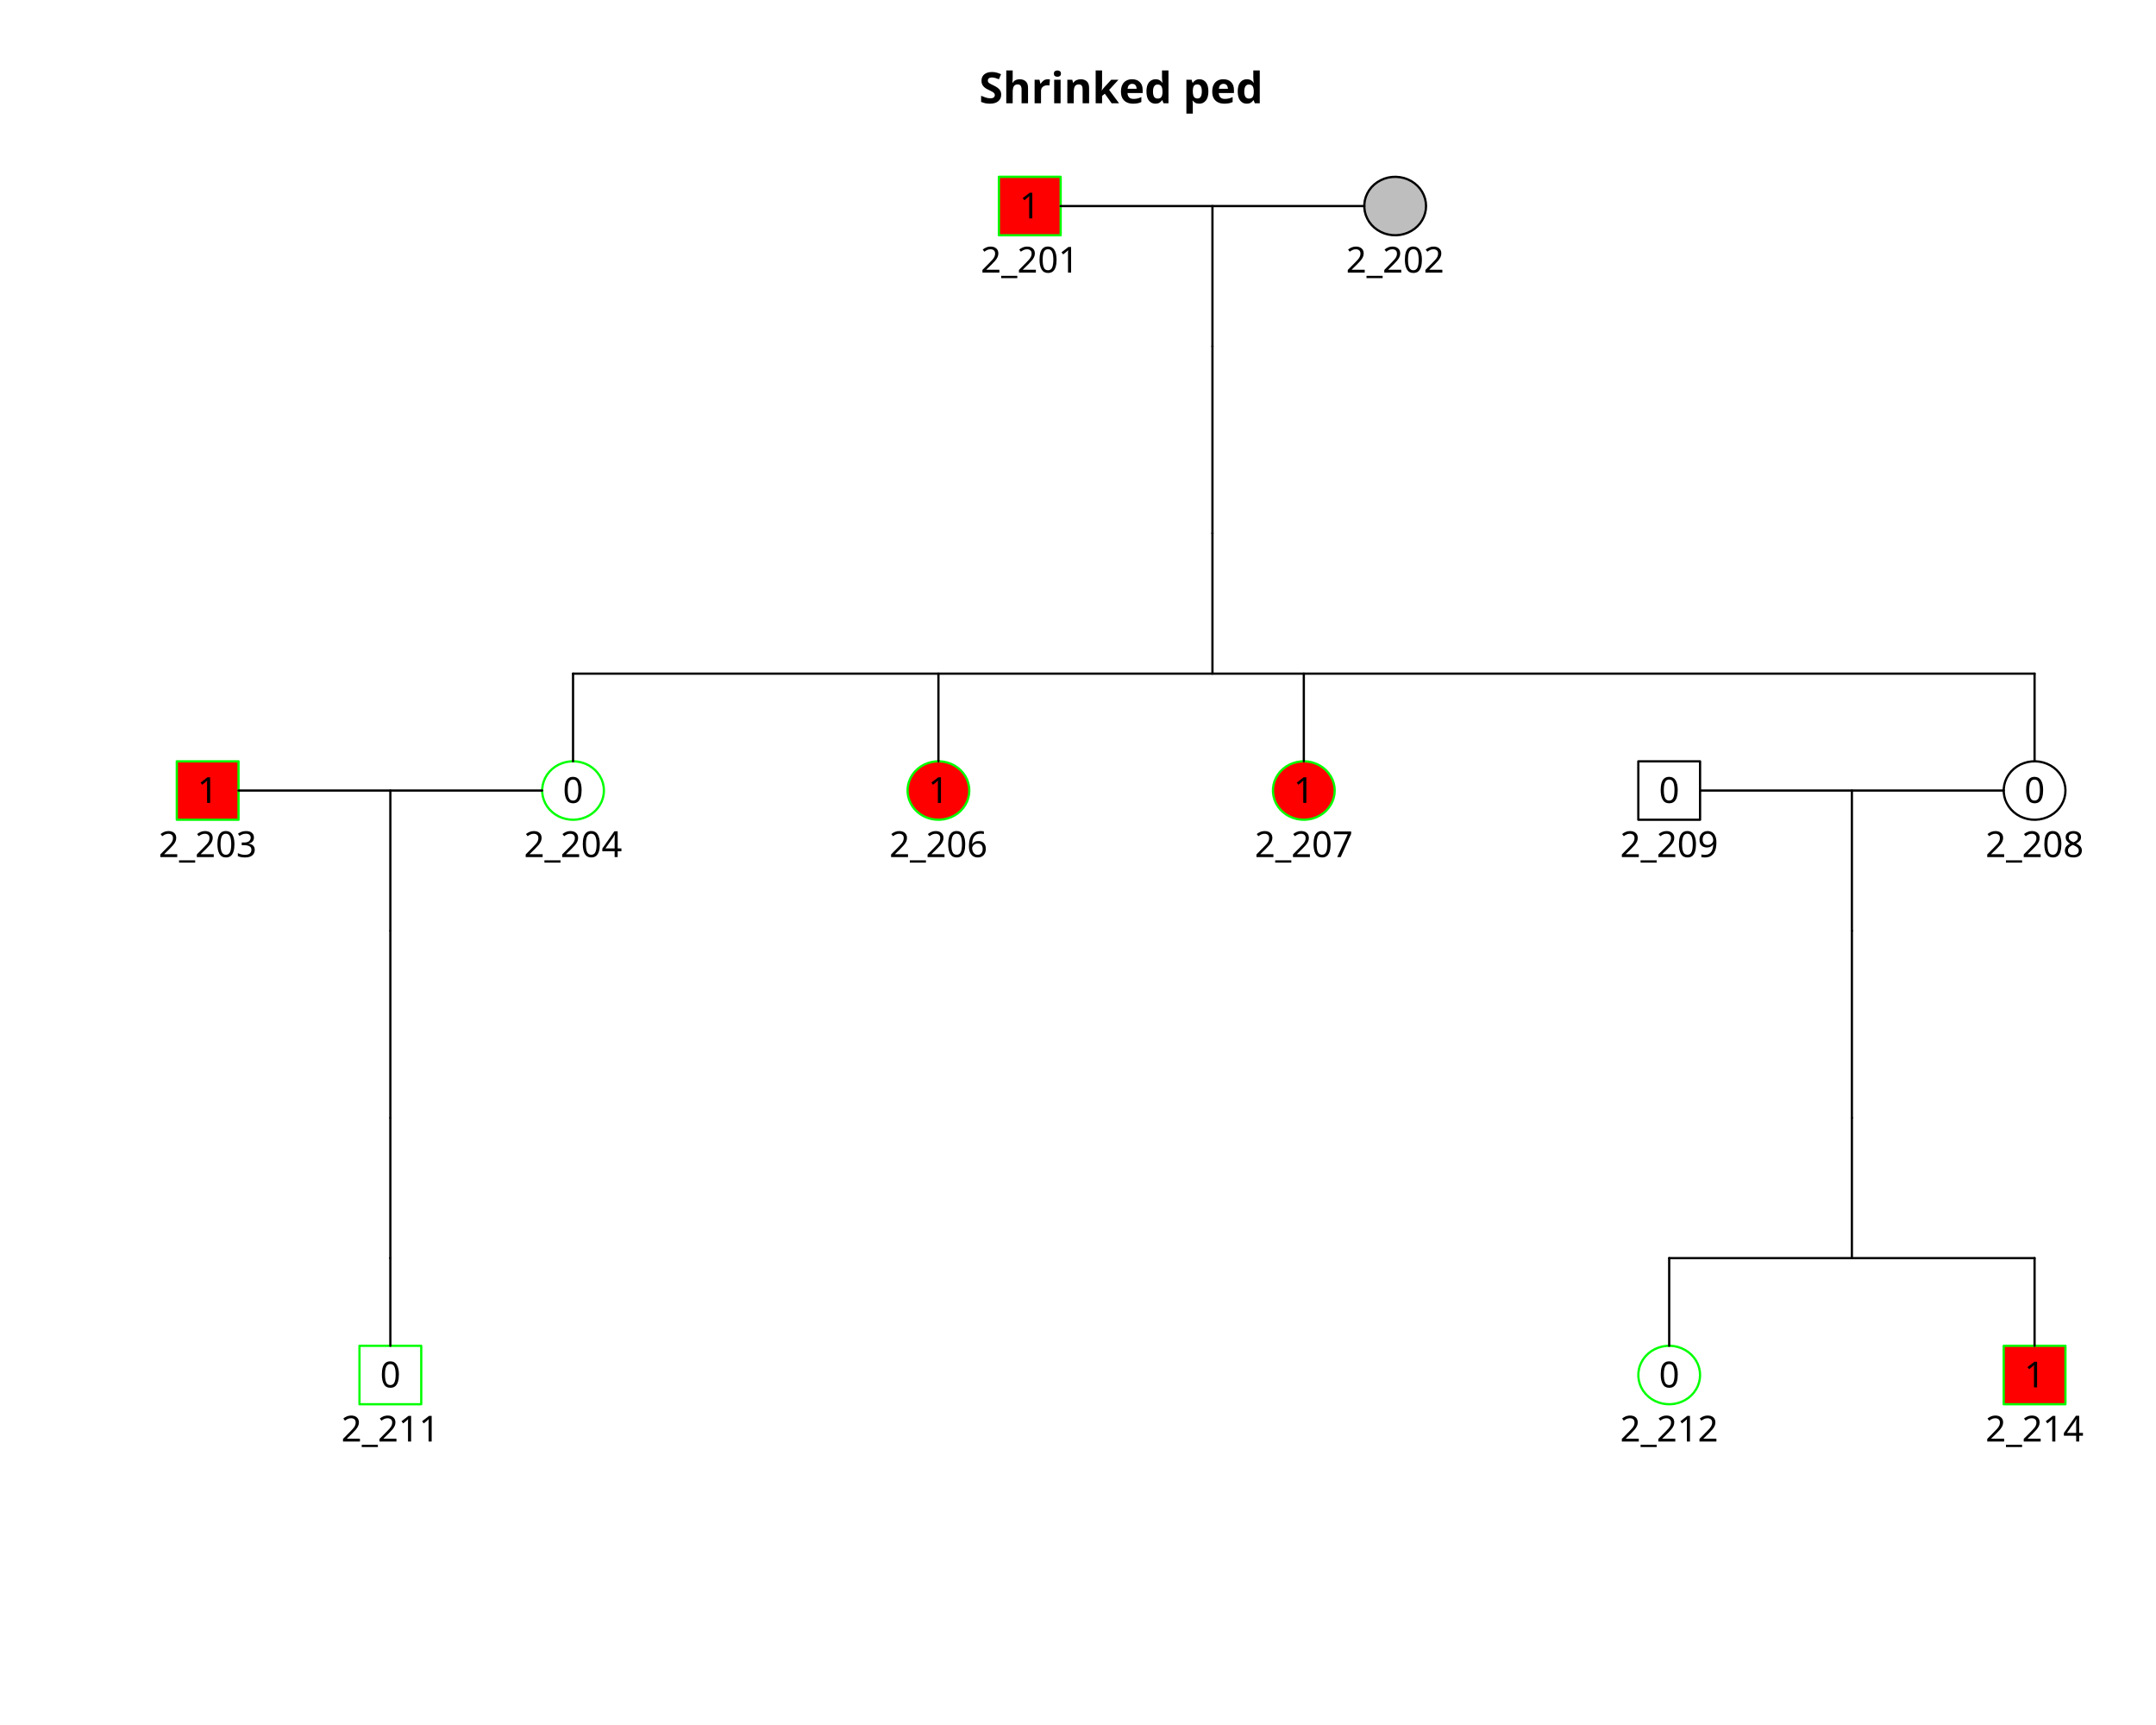
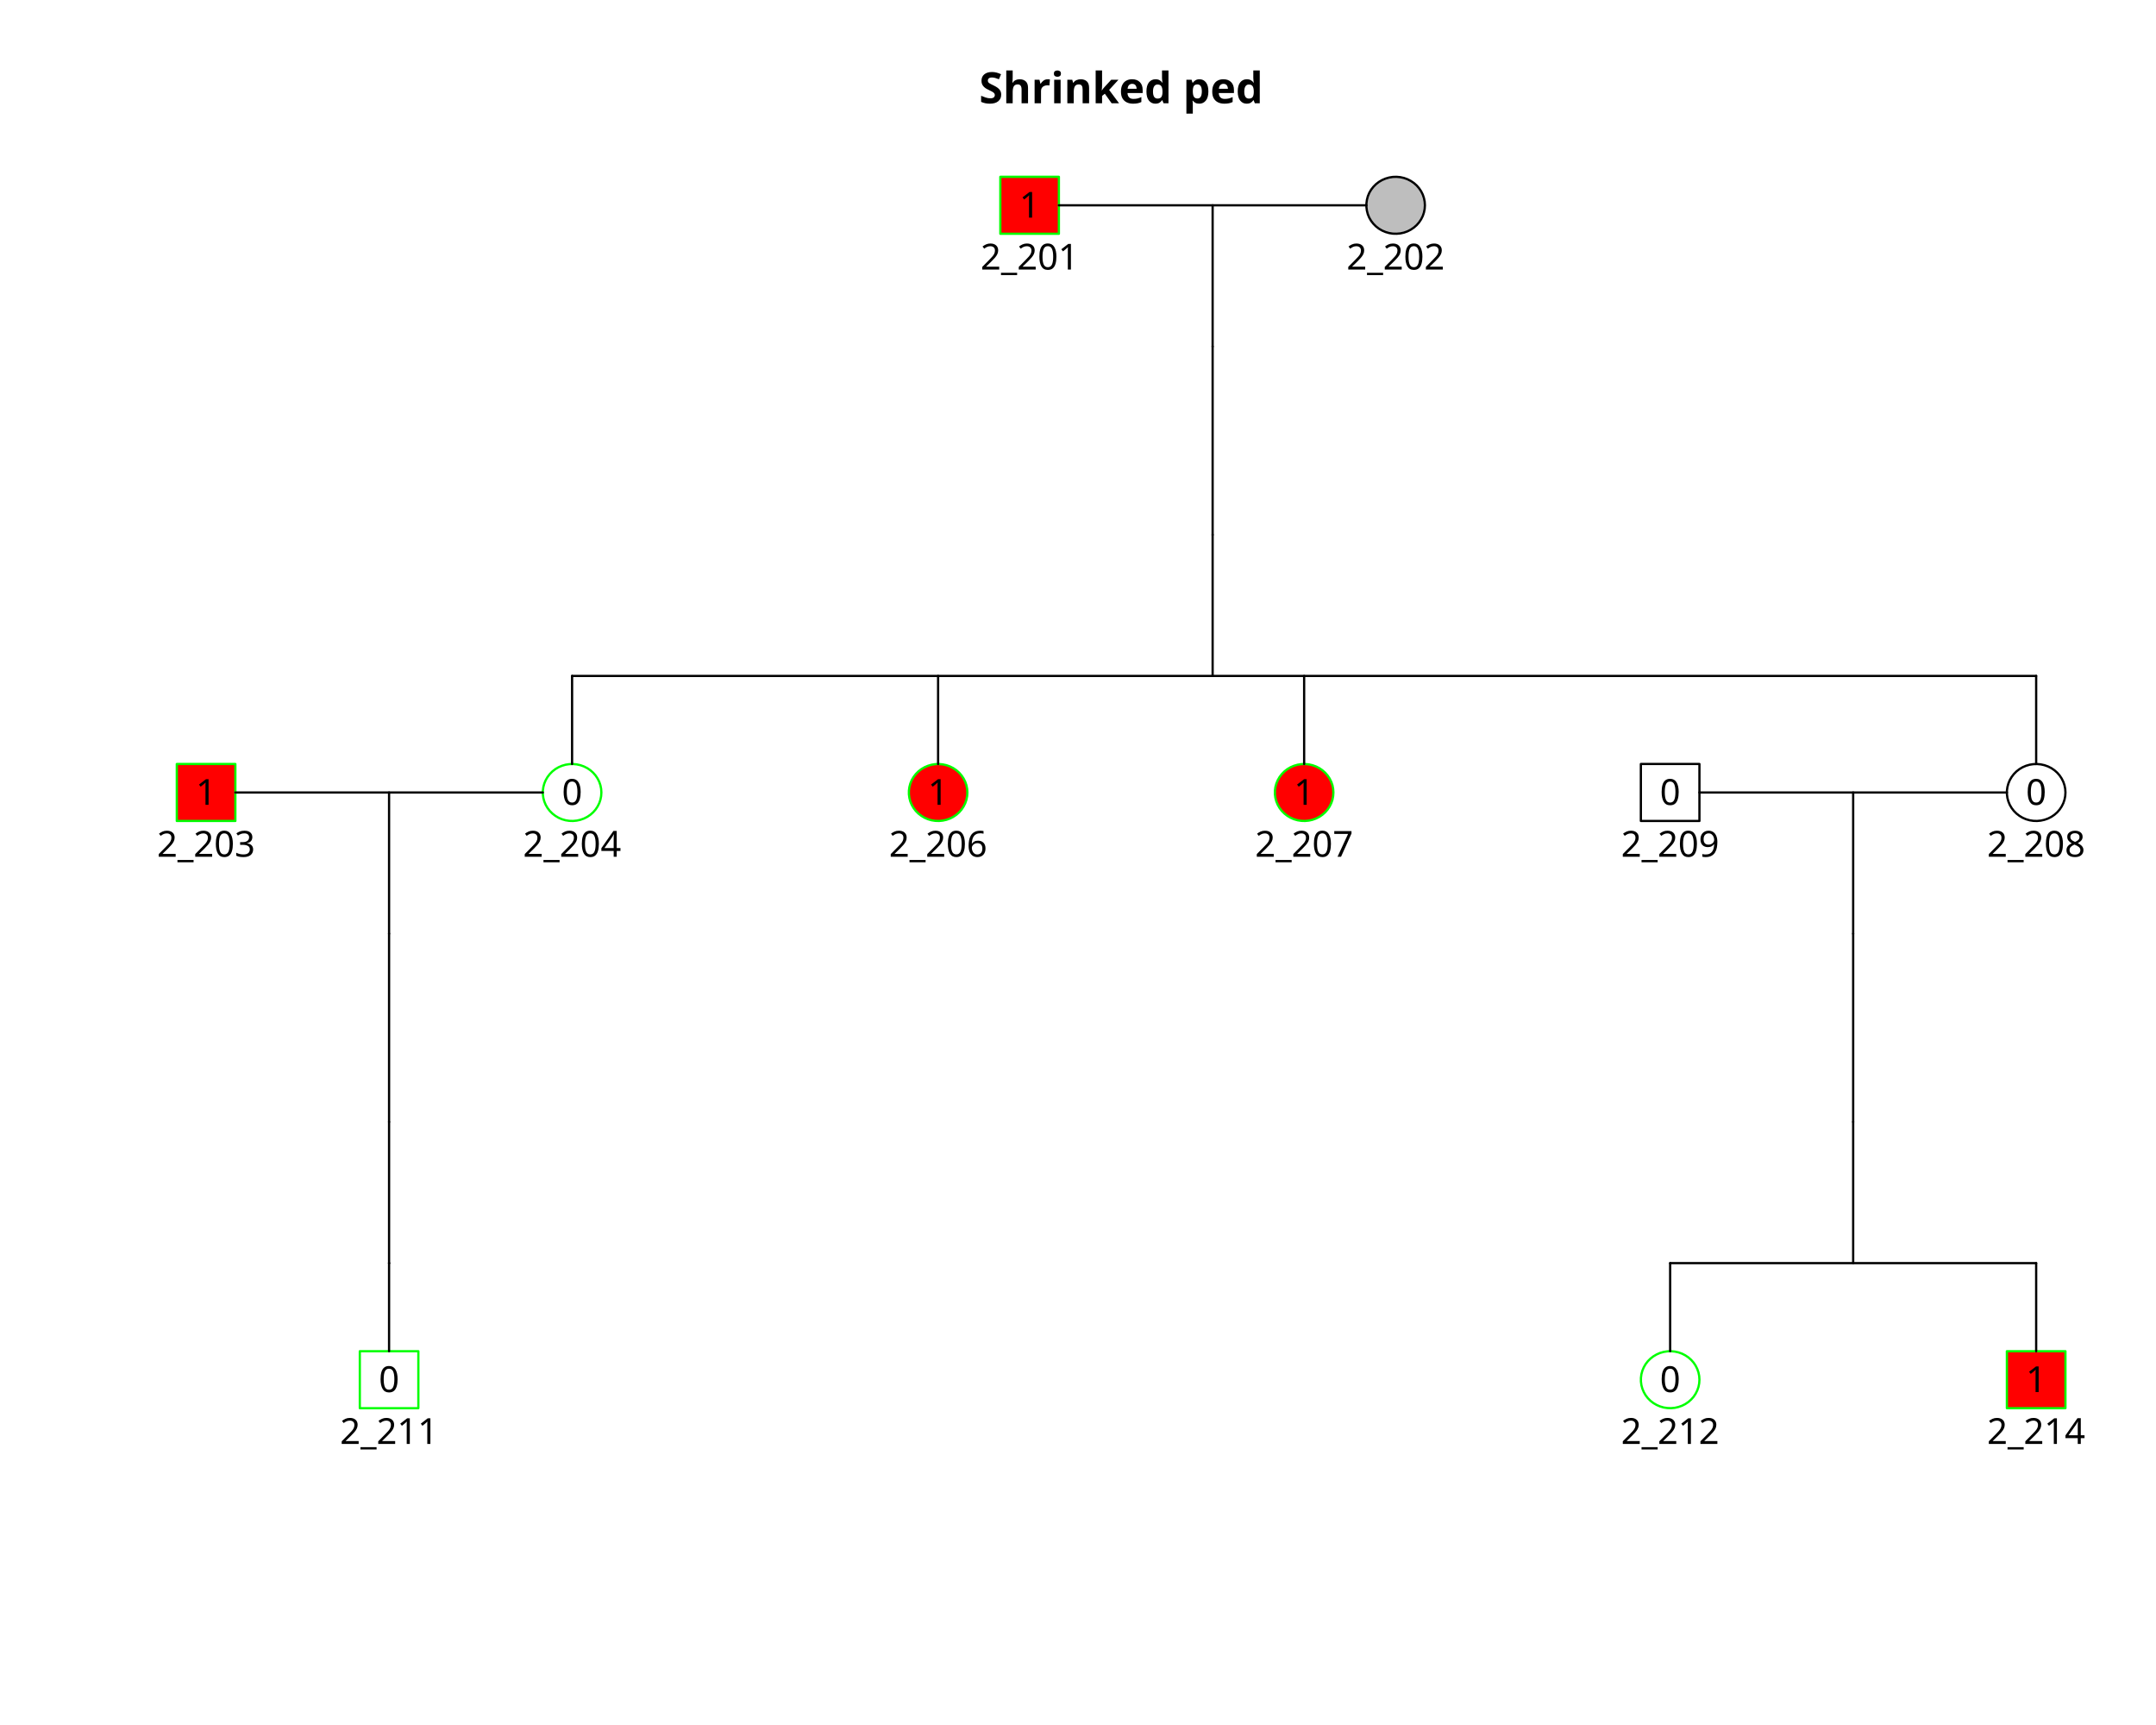
<svg xmlns="http://www.w3.org/2000/svg" class="svglite" data-engine-version="2.0" width="720.00pt" height="576.00pt" viewBox="0 0 720.00 576.00">
  <defs>
    <style type="text/css">
    .svglite line, .svglite polyline, .svglite polygon, .svglite path, .svglite rect, .svglite circle {
      fill: none;
      stroke: #000000;
      stroke-linecap: round;
      stroke-linejoin: round;
      stroke-miterlimit: 10.00;
    }
  </style>
  </defs>
  <rect width="100%" height="100%" style="stroke: none; fill: #FFFFFF;" />
  <defs>
    <clipPath id="cpMC4wMHw3MjAuMDB8MC4wMHw1NzYuMDA=">
      <rect x="0.00" y="0.00" width="720.00" height="576.00" />
    </clipPath>
  </defs>
  <g clip-path="url(#cpMC4wMHw3MjAuMDB8MC4wMHw1NzYuMDA=)">
    <text x="374.40" y="34.48" text-anchor="middle" style="font-size: 14.40px; font-weight: bold; font-family: sans;" textLength="84.87px" lengthAdjust="spacingAndGlyphs">Shrinked ped</text>
-     <polygon points="333.58,59.04 333.58,78.56 354.21,78.56 354.21,59.04 " style="stroke-width: 0.75; stroke: #00FF00; fill: #FF0000;" />
-     <polygon points="59.04,254.21 59.04,273.73 79.66,273.73 79.66,254.21 " style="stroke-width: 0.75; stroke: #00FF00; fill: #FF0000;" />
-     <polygon points="120.05,449.38 120.05,468.89 140.67,468.89 140.67,449.38 " style="stroke-width: 0.75; stroke: #00FF00; fill: #FFFFFF;" />
-     <polygon points="476.23,68.80 476.14,70.05 475.89,71.27 475.47,72.46 474.90,73.59 474.18,74.64 473.32,75.59 472.34,76.43 471.26,77.14 470.09,77.72 468.85,78.15 467.56,78.43 466.25,78.55 464.92,78.51 463.62,78.31 462.35,77.96 461.15,77.45 460.02,76.80 458.98,76.02 458.06,75.12 457.27,74.12 456.63,73.03 456.13,71.87 455.79,70.66 455.63,69.42 455.63,68.17 455.79,66.93 456.13,65.72 456.63,64.56 457.27,63.47 458.06,62.47 458.98,61.57 460.02,60.79 461.15,60.15 462.35,59.64 463.62,59.28 464.92,59.09 466.25,59.05 467.56,59.17 468.85,59.44 470.09,59.88 471.26,60.45 472.34,61.17 473.32,62.01 474.18,62.96 474.90,64.01 475.47,65.14 475.89,66.32 476.14,67.55 476.23,68.80 " style="stroke-width: 0.75; fill: #BEBEBE;" />
-     <polygon points="201.68,263.97 201.60,265.21 201.34,266.44 200.93,267.63 200.35,268.76 199.63,269.80 198.78,270.76 197.80,271.60 196.72,272.31 195.54,272.89 194.30,273.32 193.02,273.60 191.70,273.72 190.38,273.68 189.08,273.48 187.81,273.12 186.60,272.62 185.47,271.97 184.44,271.19 183.52,270.29 182.73,269.29 182.08,268.20 181.59,267.04 181.25,265.83 181.08,264.59 181.08,263.34 181.25,262.10 181.59,260.89 182.08,259.73 182.73,258.64 183.52,257.64 184.44,256.74 185.47,255.96 186.60,255.31 187.81,254.81 189.08,254.45 190.38,254.25 191.70,254.21 193.02,254.33 194.30,254.61 195.54,255.04 196.72,255.62 197.80,256.34 198.78,257.18 199.63,258.13 200.35,259.18 200.93,260.30 201.34,261.49 201.60,262.72 201.68,263.97 " style="stroke-width: 0.75; stroke: #00FF00; fill: #FFFFFF;" />
-     <polygon points="567.74,459.14 567.66,460.38 567.40,461.61 566.99,462.80 566.41,463.92 565.69,464.97 564.84,465.92 563.86,466.76 562.77,467.48 561.60,468.06 560.36,468.49 559.08,468.77 557.76,468.89 556.44,468.85 555.14,468.65 553.87,468.29 552.66,467.79 551.53,467.14 550.50,466.36 549.58,465.46 548.79,464.46 548.14,463.37 547.64,462.21 547.31,461.00 547.14,459.76 547.14,458.51 547.31,457.27 547.64,456.06 548.14,454.90 548.79,453.81 549.58,452.81 550.50,451.91 551.53,451.13 552.66,450.48 553.87,449.98 555.14,449.62 556.44,449.42 557.76,449.38 559.08,449.50 560.36,449.78 561.60,450.21 562.77,450.79 563.86,451.51 564.84,452.35 565.69,453.30 566.41,454.35 566.99,455.47 567.40,456.66 567.66,457.89 567.74,459.14 " style="stroke-width: 0.75; stroke: #00FF00; fill: #FFFFFF;" />
-     <polygon points="323.70,263.97 323.62,265.21 323.36,266.44 322.95,267.63 322.37,268.76 321.65,269.80 320.80,270.76 319.82,271.60 318.74,272.31 317.56,272.89 316.32,273.32 315.04,273.60 313.72,273.72 312.40,273.68 311.10,273.48 309.83,273.12 308.62,272.62 307.49,271.97 306.46,271.19 305.54,270.29 304.75,269.29 304.10,268.20 303.60,267.04 303.27,265.83 303.10,264.59 303.10,263.34 303.27,262.10 303.60,260.89 304.10,259.73 304.75,258.64 305.54,257.64 306.46,256.74 307.49,255.96 308.62,255.31 309.83,254.81 311.10,254.45 312.40,254.25 313.72,254.21 315.04,254.33 316.32,254.61 317.56,255.04 318.74,255.62 319.82,256.34 320.80,257.18 321.65,258.13 322.37,259.18 322.95,260.30 323.36,261.49 323.62,262.72 323.70,263.97 " style="stroke-width: 0.75; stroke: #00FF00; fill: #FF0000;" />
-     <polygon points="669.14,449.38 669.14,468.89 689.76,468.89 689.76,449.38 " style="stroke-width: 0.75; stroke: #00FF00; fill: #FF0000;" />
-     <polygon points="445.72,263.97 445.64,265.21 445.38,266.44 444.97,267.63 444.39,268.76 443.67,269.80 442.82,270.76 441.84,271.60 440.75,272.31 439.58,272.89 438.34,273.32 437.06,273.60 435.74,273.72 434.42,273.68 433.12,273.48 431.85,273.12 430.64,272.62 429.51,271.97 428.48,271.19 427.56,270.29 426.77,269.29 426.12,268.20 425.62,267.04 425.29,265.83 425.12,264.59 425.12,263.34 425.29,262.10 425.62,260.89 426.12,259.73 426.77,258.64 427.56,257.64 428.48,256.74 429.51,255.96 430.64,255.31 431.85,254.81 433.12,254.45 434.42,254.25 435.74,254.21 437.06,254.33 438.34,254.61 439.58,255.04 440.75,255.62 441.84,256.34 442.82,257.18 443.67,258.13 444.39,259.18 444.97,260.30 445.38,261.49 445.64,262.72 445.72,263.97 " style="stroke-width: 0.75; stroke: #00FF00; fill: #FF0000;" />
-     <polygon points="547.12,254.21 547.12,273.73 567.74,273.73 567.74,254.21 " style="stroke-width: 0.75; fill: #FFFFFF;" />
-     <polygon points="689.76,263.97 689.68,265.21 689.42,266.44 689.01,267.63 688.43,268.76 687.71,269.80 686.86,270.76 685.88,271.60 684.79,272.31 683.62,272.89 682.38,273.32 681.09,273.60 679.78,273.72 678.46,273.68 677.15,273.48 675.89,273.12 674.68,272.62 673.55,271.97 672.52,271.19 671.60,270.29 670.81,269.29 670.16,268.20 669.66,267.04 669.33,265.83 669.16,264.59 669.16,263.34 669.33,262.10 669.66,260.89 670.16,259.73 670.81,258.64 671.60,257.64 672.52,256.74 673.55,255.96 674.68,255.31 675.89,254.81 677.15,254.45 678.46,254.25 679.78,254.21 681.09,254.33 682.38,254.61 683.62,255.04 684.79,255.62 685.88,256.34 686.86,257.18 687.71,258.13 688.43,259.18 689.01,260.30 689.42,261.49 689.68,262.72 689.76,263.97 " style="stroke-width: 0.75; fill: #FFFFFF;" />
-     <text x="343.90" y="72.93" text-anchor="middle" style="font-size: 12.00px; font-family: sans;" textLength="6.67px" lengthAdjust="spacingAndGlyphs">1</text>
-     <text x="69.35" y="268.10" text-anchor="middle" style="font-size: 12.00px; font-family: sans;" textLength="6.67px" lengthAdjust="spacingAndGlyphs">1</text>
-     <text x="130.36" y="463.27" text-anchor="middle" style="font-size: 12.00px; font-family: sans;" textLength="6.67px" lengthAdjust="spacingAndGlyphs">0</text>
-     <text x="191.38" y="268.10" text-anchor="middle" style="font-size: 12.00px; font-family: sans;" textLength="6.67px" lengthAdjust="spacingAndGlyphs">0</text>
-     <text x="557.44" y="463.27" text-anchor="middle" style="font-size: 12.00px; font-family: sans;" textLength="6.67px" lengthAdjust="spacingAndGlyphs">0</text>
-     <text x="313.40" y="268.10" text-anchor="middle" style="font-size: 12.00px; font-family: sans;" textLength="6.67px" lengthAdjust="spacingAndGlyphs">1</text>
-     <text x="679.45" y="463.26" text-anchor="middle" style="font-size: 12.00px; font-family: sans;" textLength="6.67px" lengthAdjust="spacingAndGlyphs">1</text>
-     <text x="435.42" y="268.10" text-anchor="middle" style="font-size: 12.00px; font-family: sans;" textLength="6.67px" lengthAdjust="spacingAndGlyphs">1</text>
-     <text x="557.43" y="268.10" text-anchor="middle" style="font-size: 12.00px; font-family: sans;" textLength="6.67px" lengthAdjust="spacingAndGlyphs">0</text>
-     <text x="679.46" y="268.10" text-anchor="middle" style="font-size: 12.00px; font-family: sans;" textLength="6.67px" lengthAdjust="spacingAndGlyphs">0</text>
-     <text x="343.90" y="91.02" text-anchor="middle" style="font-size: 12.00px; font-family: sans;" textLength="33.37px" lengthAdjust="spacingAndGlyphs">2_201</text>
-     <text x="69.35" y="286.19" text-anchor="middle" style="font-size: 12.00px; font-family: sans;" textLength="33.37px" lengthAdjust="spacingAndGlyphs">2_203</text>
-     <text x="130.36" y="481.35" text-anchor="middle" style="font-size: 12.00px; font-family: sans;" textLength="33.37px" lengthAdjust="spacingAndGlyphs">2_211</text>
-     <text x="465.91" y="91.02" text-anchor="middle" style="font-size: 12.00px; font-family: sans;" textLength="33.37px" lengthAdjust="spacingAndGlyphs">2_202</text>
-     <text x="191.37" y="286.19" text-anchor="middle" style="font-size: 12.00px; font-family: sans;" textLength="33.37px" lengthAdjust="spacingAndGlyphs">2_204</text>
-     <text x="557.43" y="481.35" text-anchor="middle" style="font-size: 12.00px; font-family: sans;" textLength="33.37px" lengthAdjust="spacingAndGlyphs">2_212</text>
-     <text x="313.39" y="286.19" text-anchor="middle" style="font-size: 12.00px; font-family: sans;" textLength="33.37px" lengthAdjust="spacingAndGlyphs">2_206</text>
-     <text x="679.45" y="481.35" text-anchor="middle" style="font-size: 12.00px; font-family: sans;" textLength="33.37px" lengthAdjust="spacingAndGlyphs">2_214</text>
-     <text x="435.41" y="286.19" text-anchor="middle" style="font-size: 12.00px; font-family: sans;" textLength="33.37px" lengthAdjust="spacingAndGlyphs">2_207</text>
-     <text x="557.43" y="286.19" text-anchor="middle" style="font-size: 12.00px; font-family: sans;" textLength="33.37px" lengthAdjust="spacingAndGlyphs">2_209</text>
-     <text x="679.45" y="286.19" text-anchor="middle" style="font-size: 12.00px; font-family: sans;" textLength="33.37px" lengthAdjust="spacingAndGlyphs">2_208</text>
-     <line x1="354.21" y1="68.80" x2="455.60" y2="68.80" style="stroke-width: 0.75;" />
-     <line x1="79.66" y1="263.97" x2="181.06" y2="263.97" style="stroke-width: 0.75;" />
-     <line x1="567.74" y1="263.97" x2="669.14" y2="263.97" style="stroke-width: 0.75;" />
-     <line x1="191.37" y1="254.21" x2="191.37" y2="224.93" style="stroke-width: 0.75;" />
-     <line x1="313.39" y1="254.21" x2="313.39" y2="224.93" style="stroke-width: 0.75;" />
-     <line x1="435.41" y1="254.21" x2="435.41" y2="224.93" style="stroke-width: 0.75;" />
-     <line x1="679.45" y1="254.21" x2="679.45" y2="224.93" style="stroke-width: 0.75;" />
-     <line x1="191.37" y1="224.93" x2="679.45" y2="224.93" style="stroke-width: 0.75;" />
-     <line x1="404.90" y1="224.93" x2="404.90" y2="178.09" style="stroke-width: 0.75;" />
-     <line x1="404.90" y1="178.09" x2="404.90" y2="115.64" style="stroke-width: 0.75;" />
-     <line x1="404.90" y1="115.64" x2="404.90" y2="68.80" style="stroke-width: 0.75;" />
-     <line x1="130.36" y1="449.38" x2="130.36" y2="420.10" style="stroke-width: 0.75;" />
-     <line x1="130.36" y1="420.10" x2="130.36" y2="420.10" style="stroke-width: 0.75;" />
-     <line x1="130.36" y1="420.10" x2="130.36" y2="373.26" style="stroke-width: 0.75;" />
-     <line x1="130.36" y1="373.26" x2="130.36" y2="310.81" style="stroke-width: 0.75;" />
-     <line x1="130.36" y1="310.81" x2="130.36" y2="263.97" style="stroke-width: 0.75;" />
-     <line x1="557.43" y1="449.38" x2="557.43" y2="420.10" style="stroke-width: 0.75;" />
-     <line x1="679.45" y1="449.38" x2="679.45" y2="420.10" style="stroke-width: 0.75;" />
-     <line x1="557.43" y1="420.10" x2="679.45" y2="420.10" style="stroke-width: 0.75;" />
-     <line x1="618.44" y1="420.10" x2="618.44" y2="373.26" style="stroke-width: 0.75;" />
-     <line x1="618.44" y1="373.26" x2="618.44" y2="310.81" style="stroke-width: 0.75;" />
-     <line x1="618.44" y1="310.81" x2="618.44" y2="263.97" style="stroke-width: 0.75;" />
+     <polygon points="334.06,59.04 334.06,78.06 353.62,78.06 353.62,59.04 " style="stroke-width: 0.75; stroke: #00FF00; fill: #FF0000;" />
+     <polygon points="59.04,255.11 59.04,274.13 78.60,274.13 78.60,255.11 " style="stroke-width: 0.75; stroke: #00FF00; fill: #FF0000;" />
+     <polygon points="120.16,451.19 120.16,470.21 139.71,470.21 139.71,451.19 " style="stroke-width: 0.75; stroke: #00FF00; fill: #FFFFFF;" />
+     <polygon points="475.85,68.55 475.77,69.77 475.53,70.96 475.14,72.12 474.59,73.22 473.91,74.24 473.10,75.17 472.17,75.98 471.14,76.68 470.03,77.25 468.86,77.67 467.64,77.94 466.39,78.05 465.14,78.02 463.90,77.82 462.70,77.47 461.55,76.98 460.48,76.35 459.50,75.59 458.63,74.71 457.88,73.74 457.26,72.68 456.79,71.55 456.48,70.37 456.32,69.16 456.32,67.94 456.48,66.73 456.79,65.55 457.26,64.42 457.88,63.36 458.63,62.39 459.50,61.51 460.48,60.75 461.55,60.12 462.70,59.63 463.90,59.28 465.14,59.08 466.39,59.04 467.64,59.16 468.86,59.43 470.03,59.85 471.14,60.42 472.17,61.11 473.10,61.93 473.91,62.86 474.59,63.88 475.14,64.98 475.53,66.14 475.77,67.33 475.85,68.55 " style="stroke-width: 0.75; fill: #BEBEBE;" />
+     <polygon points="200.83,264.62 200.75,265.84 200.51,267.04 200.12,268.19 199.57,269.29 198.89,270.31 198.08,271.24 197.15,272.06 196.12,272.76 195.01,273.32 193.83,273.74 192.61,274.01 191.36,274.13 190.11,274.09 188.88,273.90 187.67,273.55 186.53,273.06 185.46,272.42 184.48,271.66 183.61,270.79 182.86,269.81 182.24,268.75 181.77,267.62 181.45,266.44 181.29,265.23 181.29,264.01 181.45,262.81 181.77,261.63 182.24,260.50 182.86,259.44 183.61,258.46 184.48,257.58 185.46,256.82 186.53,256.19 187.67,255.70 188.88,255.35 190.11,255.16 191.36,255.12 192.61,255.24 193.83,255.51 195.01,255.93 196.12,256.49 197.15,257.19 198.08,258.01 198.89,258.94 199.57,259.96 200.12,261.06 200.51,262.21 200.75,263.41 200.83,264.62 " style="stroke-width: 0.75; stroke: #00FF00; fill: #FFFFFF;" />
+     <polygon points="567.53,460.70 567.45,461.91 567.21,463.11 566.81,464.27 566.27,465.36 565.59,466.39 564.77,467.31 563.85,468.13 562.82,468.83 561.71,469.39 560.53,469.81 559.31,470.09 558.06,470.20 556.81,470.16 555.57,469.97 554.37,469.62 553.23,469.13 552.15,468.50 551.17,467.74 550.30,466.86 549.55,465.89 548.94,464.82 548.47,463.69 548.15,462.52 547.99,461.31 547.99,460.09 548.15,458.88 548.47,457.70 548.94,456.57 549.55,455.51 550.30,454.53 551.17,453.66 552.15,452.90 553.23,452.27 554.37,451.77 555.57,451.43 556.81,451.23 558.06,451.19 559.31,451.31 560.53,451.58 561.71,452.00 562.82,452.57 563.85,453.26 564.77,454.08 565.59,455.01 566.27,456.03 566.81,457.13 567.21,458.29 567.45,459.48 567.53,460.70 " style="stroke-width: 0.75; stroke: #00FF00; fill: #FFFFFF;" />
+     <polygon points="323.06,264.62 322.98,265.84 322.74,267.04 322.35,268.19 321.80,269.29 321.12,270.31 320.31,271.24 319.38,272.06 318.35,272.76 317.24,273.32 316.07,273.74 314.84,274.01 313.60,274.13 312.34,274.09 311.11,273.90 309.91,273.55 308.76,273.06 307.69,272.42 306.71,271.66 305.84,270.79 305.09,269.81 304.47,268.75 304.00,267.62 303.69,266.44 303.53,265.23 303.53,264.01 303.69,262.81 304.00,261.63 304.47,260.50 305.09,259.44 305.84,258.46 306.71,257.58 307.69,256.82 308.76,256.19 309.91,255.70 311.11,255.35 312.34,255.16 313.60,255.12 314.84,255.24 316.07,255.51 317.24,255.93 318.35,256.49 319.38,257.19 320.31,258.01 321.12,258.94 321.80,259.96 322.35,261.06 322.74,262.21 322.98,263.41 323.06,264.62 " style="stroke-width: 0.75; stroke: #00FF00; fill: #FF0000;" />
+     <polygon points="670.20,451.19 670.20,470.21 689.76,470.21 689.76,451.19 " style="stroke-width: 0.75; stroke: #00FF00; fill: #FF0000;" />
+     <polygon points="445.29,264.62 445.21,265.84 444.98,267.04 444.58,268.19 444.04,269.29 443.35,270.31 442.54,271.24 441.61,272.06 440.59,272.76 439.47,273.32 438.30,273.74 437.08,274.01 435.83,274.13 434.58,274.09 433.34,273.90 432.14,273.55 430.99,273.06 429.92,272.42 428.94,271.66 428.07,270.79 427.32,269.81 426.71,268.75 426.24,267.62 425.92,266.44 425.76,265.23 425.76,264.01 425.92,262.81 426.24,261.63 426.71,260.50 427.32,259.44 428.07,258.46 428.94,257.58 429.92,256.82 430.99,256.19 432.14,255.70 433.34,255.35 434.58,255.16 435.83,255.12 437.08,255.24 438.30,255.51 439.47,255.93 440.59,256.49 441.61,257.19 442.54,258.01 443.35,258.94 444.04,259.96 444.58,261.06 444.98,262.21 445.21,263.41 445.29,264.62 " style="stroke-width: 0.75; stroke: #00FF00; fill: #FF0000;" />
+     <polygon points="547.97,255.11 547.97,274.13 567.53,274.13 567.53,255.11 " style="stroke-width: 0.75; fill: #FFFFFF;" />
+     <polygon points="689.76,264.62 689.68,265.84 689.44,267.04 689.05,268.19 688.50,269.29 687.82,270.31 687.01,271.24 686.08,272.06 685.05,272.76 683.94,273.32 682.76,273.74 681.54,274.01 680.29,274.13 679.04,274.09 677.81,273.90 676.60,273.55 675.46,273.06 674.39,272.42 673.41,271.66 672.54,270.79 671.79,269.81 671.17,268.75 670.70,267.62 670.38,266.44 670.22,265.23 670.22,264.01 670.38,262.81 670.70,261.63 671.17,260.50 671.79,259.44 672.54,258.46 673.41,257.58 674.39,256.82 675.46,256.19 676.60,255.70 677.81,255.35 679.04,255.16 680.29,255.12 681.54,255.24 682.76,255.51 683.94,255.93 685.05,256.49 686.08,257.19 687.01,258.01 687.82,258.94 688.50,259.96 689.05,261.06 689.44,262.21 689.68,263.41 689.76,264.62 " style="stroke-width: 0.75; fill: #FFFFFF;" />
+     <text x="343.84" y="72.68" text-anchor="middle" style="font-size: 12.00px; font-family: sans;" textLength="6.67px" lengthAdjust="spacingAndGlyphs">1</text>
+     <text x="68.82" y="268.75" text-anchor="middle" style="font-size: 12.00px; font-family: sans;" textLength="6.67px" lengthAdjust="spacingAndGlyphs">1</text>
+     <text x="129.93" y="464.83" text-anchor="middle" style="font-size: 12.00px; font-family: sans;" textLength="6.67px" lengthAdjust="spacingAndGlyphs">0</text>
+     <text x="191.06" y="268.76" text-anchor="middle" style="font-size: 12.00px; font-family: sans;" textLength="6.67px" lengthAdjust="spacingAndGlyphs">0</text>
+     <text x="557.76" y="464.83" text-anchor="middle" style="font-size: 12.00px; font-family: sans;" textLength="6.67px" lengthAdjust="spacingAndGlyphs">0</text>
+     <text x="313.29" y="268.75" text-anchor="middle" style="font-size: 12.00px; font-family: sans;" textLength="6.67px" lengthAdjust="spacingAndGlyphs">1</text>
+     <text x="679.98" y="464.83" text-anchor="middle" style="font-size: 12.00px; font-family: sans;" textLength="6.67px" lengthAdjust="spacingAndGlyphs">1</text>
+     <text x="435.53" y="268.75" text-anchor="middle" style="font-size: 12.00px; font-family: sans;" textLength="6.67px" lengthAdjust="spacingAndGlyphs">1</text>
+     <text x="557.75" y="268.76" text-anchor="middle" style="font-size: 12.00px; font-family: sans;" textLength="6.67px" lengthAdjust="spacingAndGlyphs">0</text>
+     <text x="679.99" y="268.76" text-anchor="middle" style="font-size: 12.00px; font-family: sans;" textLength="6.67px" lengthAdjust="spacingAndGlyphs">0</text>
+     <text x="343.84" y="90.00" text-anchor="middle" style="font-size: 12.00px; font-family: sans;" textLength="33.37px" lengthAdjust="spacingAndGlyphs">2_201</text>
+     <text x="68.82" y="286.07" text-anchor="middle" style="font-size: 12.00px; font-family: sans;" textLength="33.37px" lengthAdjust="spacingAndGlyphs">2_203</text>
+     <text x="129.93" y="482.15" text-anchor="middle" style="font-size: 12.00px; font-family: sans;" textLength="33.37px" lengthAdjust="spacingAndGlyphs">2_211</text>
+     <text x="466.07" y="90.00" text-anchor="middle" style="font-size: 12.00px; font-family: sans;" textLength="33.37px" lengthAdjust="spacingAndGlyphs">2_202</text>
+     <text x="191.05" y="286.07" text-anchor="middle" style="font-size: 12.00px; font-family: sans;" textLength="33.37px" lengthAdjust="spacingAndGlyphs">2_204</text>
+     <text x="557.75" y="482.15" text-anchor="middle" style="font-size: 12.00px; font-family: sans;" textLength="33.37px" lengthAdjust="spacingAndGlyphs">2_212</text>
+     <text x="313.28" y="286.07" text-anchor="middle" style="font-size: 12.00px; font-family: sans;" textLength="33.37px" lengthAdjust="spacingAndGlyphs">2_206</text>
+     <text x="679.98" y="482.15" text-anchor="middle" style="font-size: 12.00px; font-family: sans;" textLength="33.37px" lengthAdjust="spacingAndGlyphs">2_214</text>
+     <text x="435.52" y="286.07" text-anchor="middle" style="font-size: 12.00px; font-family: sans;" textLength="33.37px" lengthAdjust="spacingAndGlyphs">2_207</text>
+     <text x="557.75" y="286.07" text-anchor="middle" style="font-size: 12.00px; font-family: sans;" textLength="33.37px" lengthAdjust="spacingAndGlyphs">2_209</text>
+     <text x="679.98" y="286.07" text-anchor="middle" style="font-size: 12.00px; font-family: sans;" textLength="33.37px" lengthAdjust="spacingAndGlyphs">2_208</text>
+     <line x1="353.62" y1="68.55" x2="456.30" y2="68.55" style="stroke-width: 0.75;" />
+     <line x1="78.60" y1="264.62" x2="181.27" y2="264.62" style="stroke-width: 0.75;" />
+     <line x1="567.53" y1="264.62" x2="670.20" y2="264.62" style="stroke-width: 0.75;" />
+     <line x1="191.05" y1="255.11" x2="191.05" y2="225.70" style="stroke-width: 0.75;" />
+     <line x1="313.28" y1="255.11" x2="313.28" y2="225.70" style="stroke-width: 0.75;" />
+     <line x1="435.52" y1="255.11" x2="435.52" y2="225.70" style="stroke-width: 0.75;" />
+     <line x1="679.98" y1="255.11" x2="679.98" y2="225.70" style="stroke-width: 0.75;" />
+     <line x1="191.05" y1="225.70" x2="679.98" y2="225.70" style="stroke-width: 0.75;" />
+     <line x1="404.96" y1="225.70" x2="404.96" y2="178.56" style="stroke-width: 0.75;" />
+     <line x1="404.96" y1="178.56" x2="404.96" y2="115.70" style="stroke-width: 0.75;" />
+     <line x1="404.96" y1="115.70" x2="404.96" y2="68.55" style="stroke-width: 0.75;" />
+     <line x1="129.93" y1="451.19" x2="129.93" y2="421.78" style="stroke-width: 0.75;" />
+     <line x1="129.93" y1="421.78" x2="129.93" y2="421.78" style="stroke-width: 0.75;" />
+     <line x1="129.93" y1="421.78" x2="129.93" y2="374.63" style="stroke-width: 0.75;" />
+     <line x1="129.93" y1="374.63" x2="129.93" y2="311.77" style="stroke-width: 0.75;" />
+     <line x1="129.93" y1="311.77" x2="129.93" y2="264.62" style="stroke-width: 0.75;" />
+     <line x1="557.75" y1="451.19" x2="557.75" y2="421.78" style="stroke-width: 0.75;" />
+     <line x1="679.98" y1="451.19" x2="679.98" y2="421.78" style="stroke-width: 0.75;" />
+     <line x1="557.75" y1="421.78" x2="679.98" y2="421.78" style="stroke-width: 0.75;" />
+     <line x1="618.87" y1="421.78" x2="618.87" y2="374.63" style="stroke-width: 0.75;" />
+     <line x1="618.87" y1="374.63" x2="618.87" y2="311.77" style="stroke-width: 0.75;" />
+     <line x1="618.87" y1="311.77" x2="618.87" y2="264.62" style="stroke-width: 0.75;" />
  </g>
</svg>
